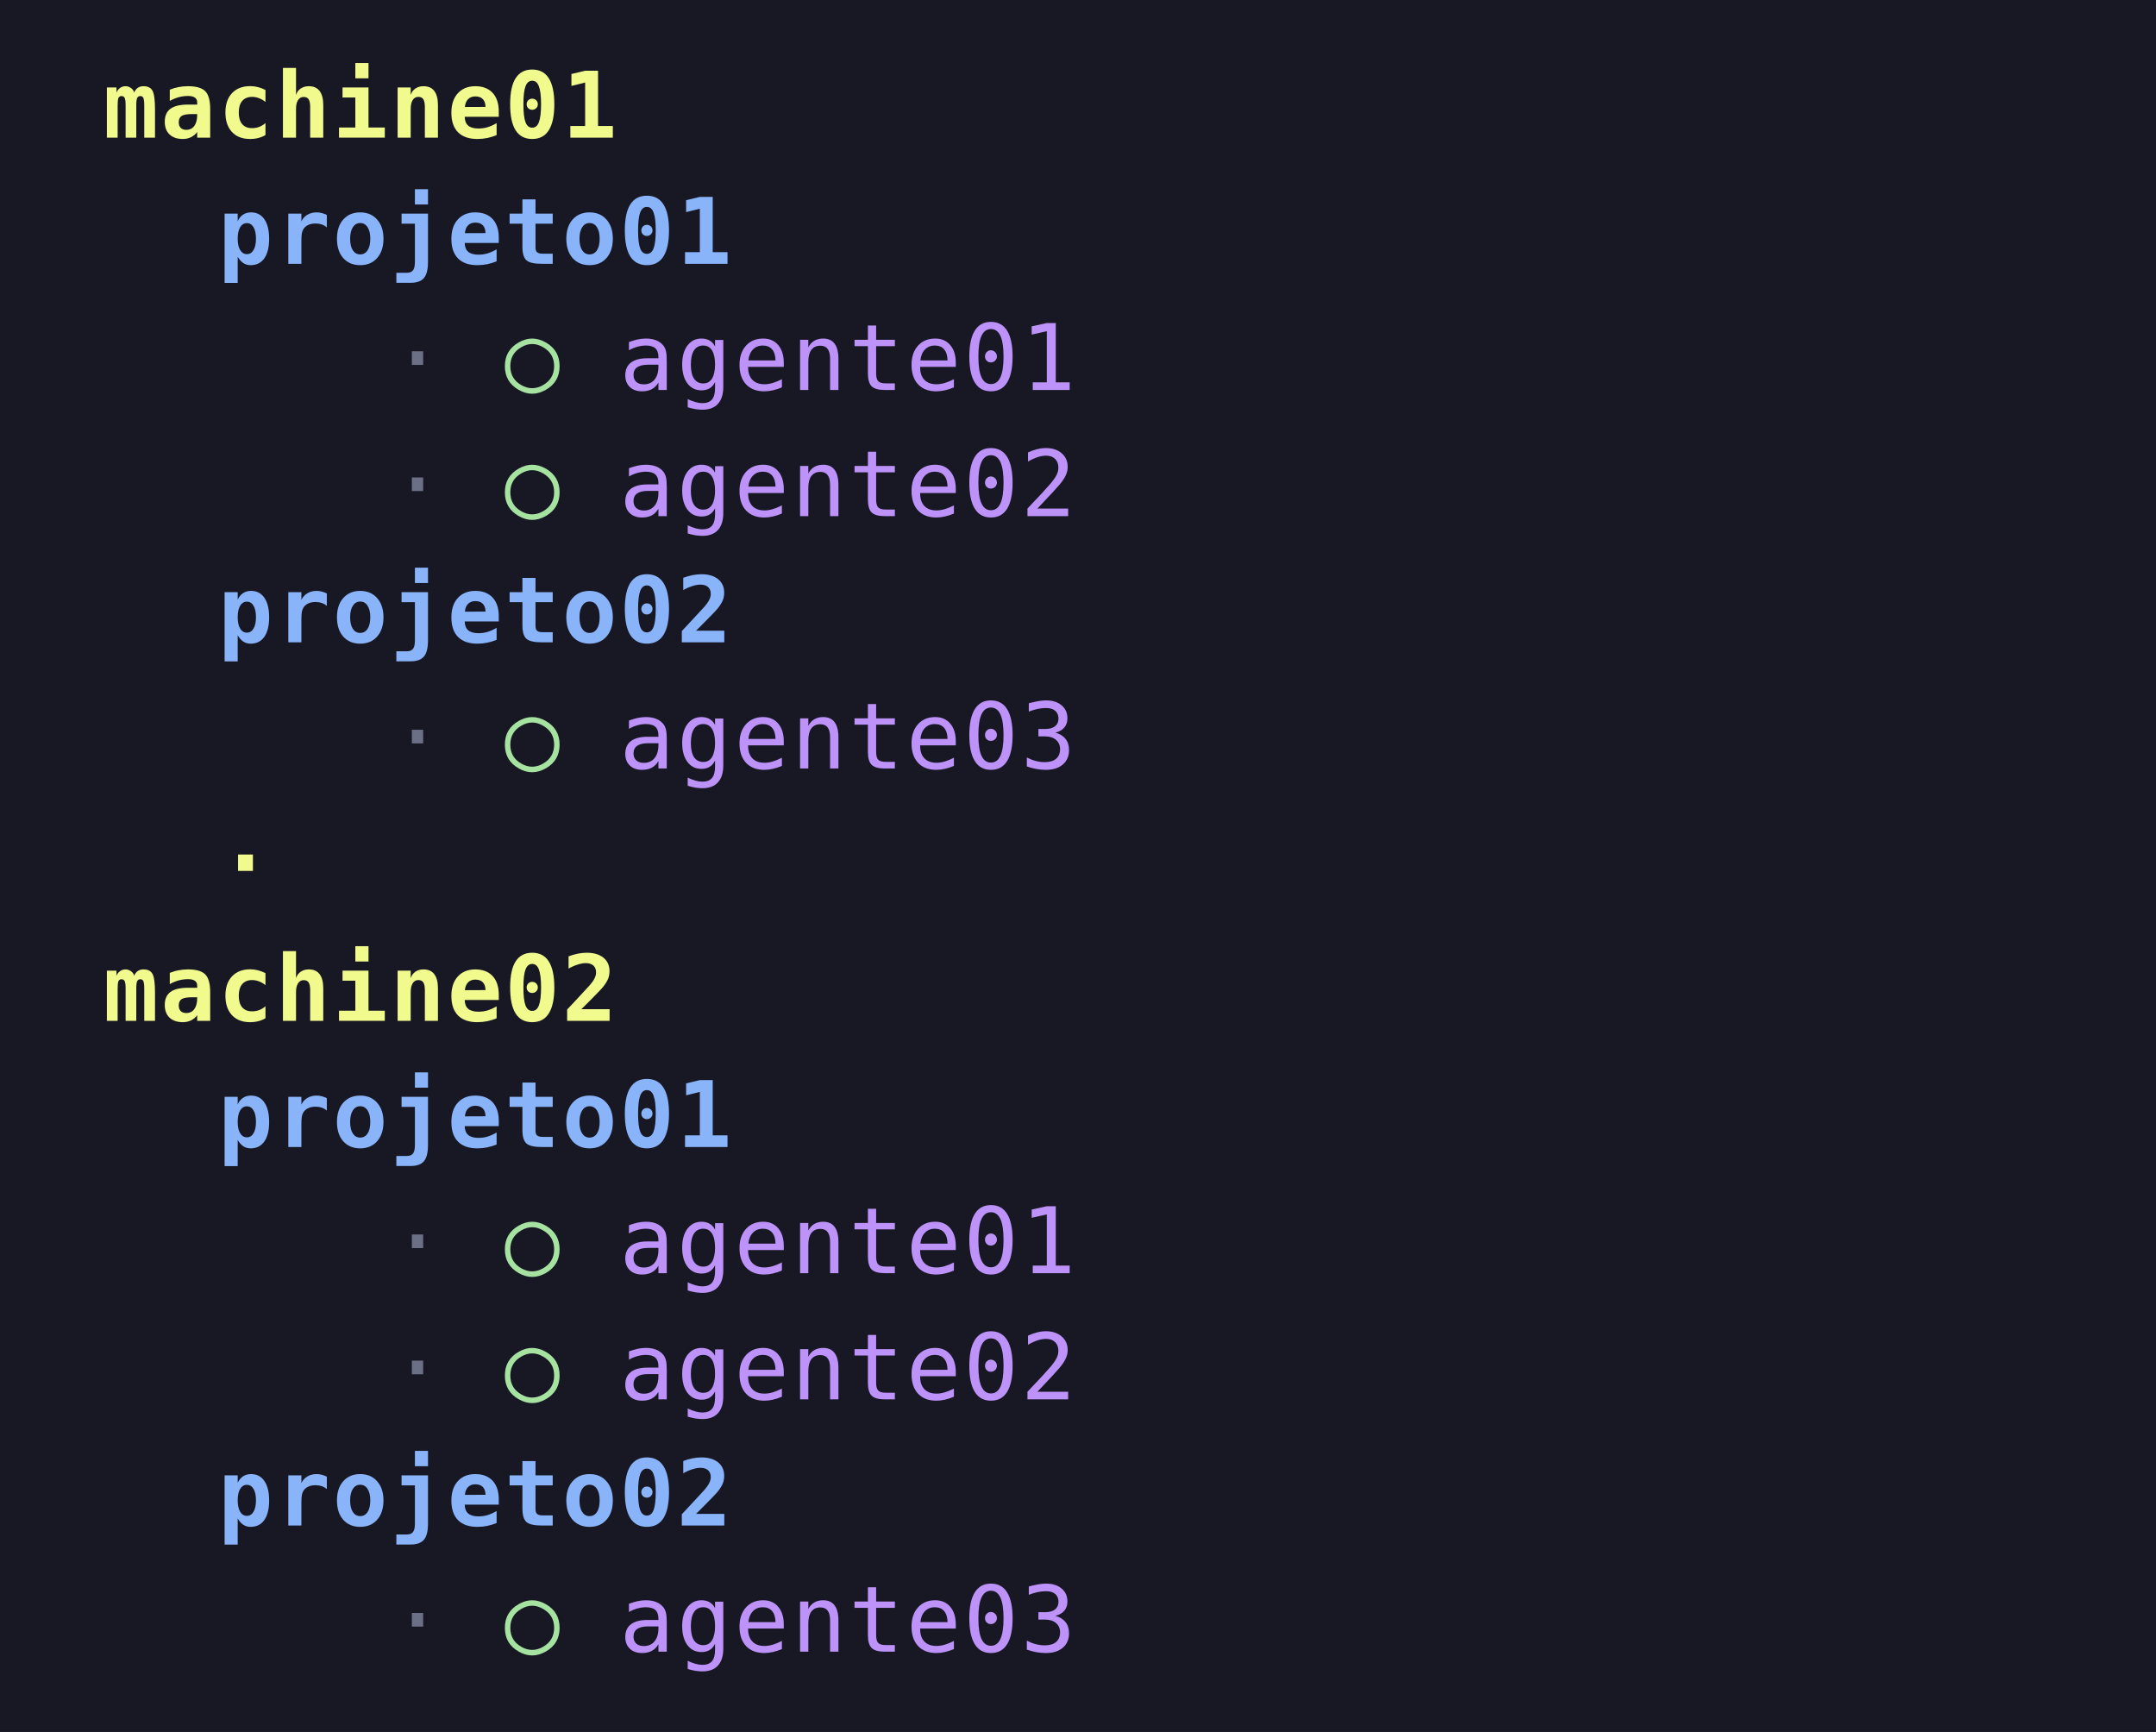
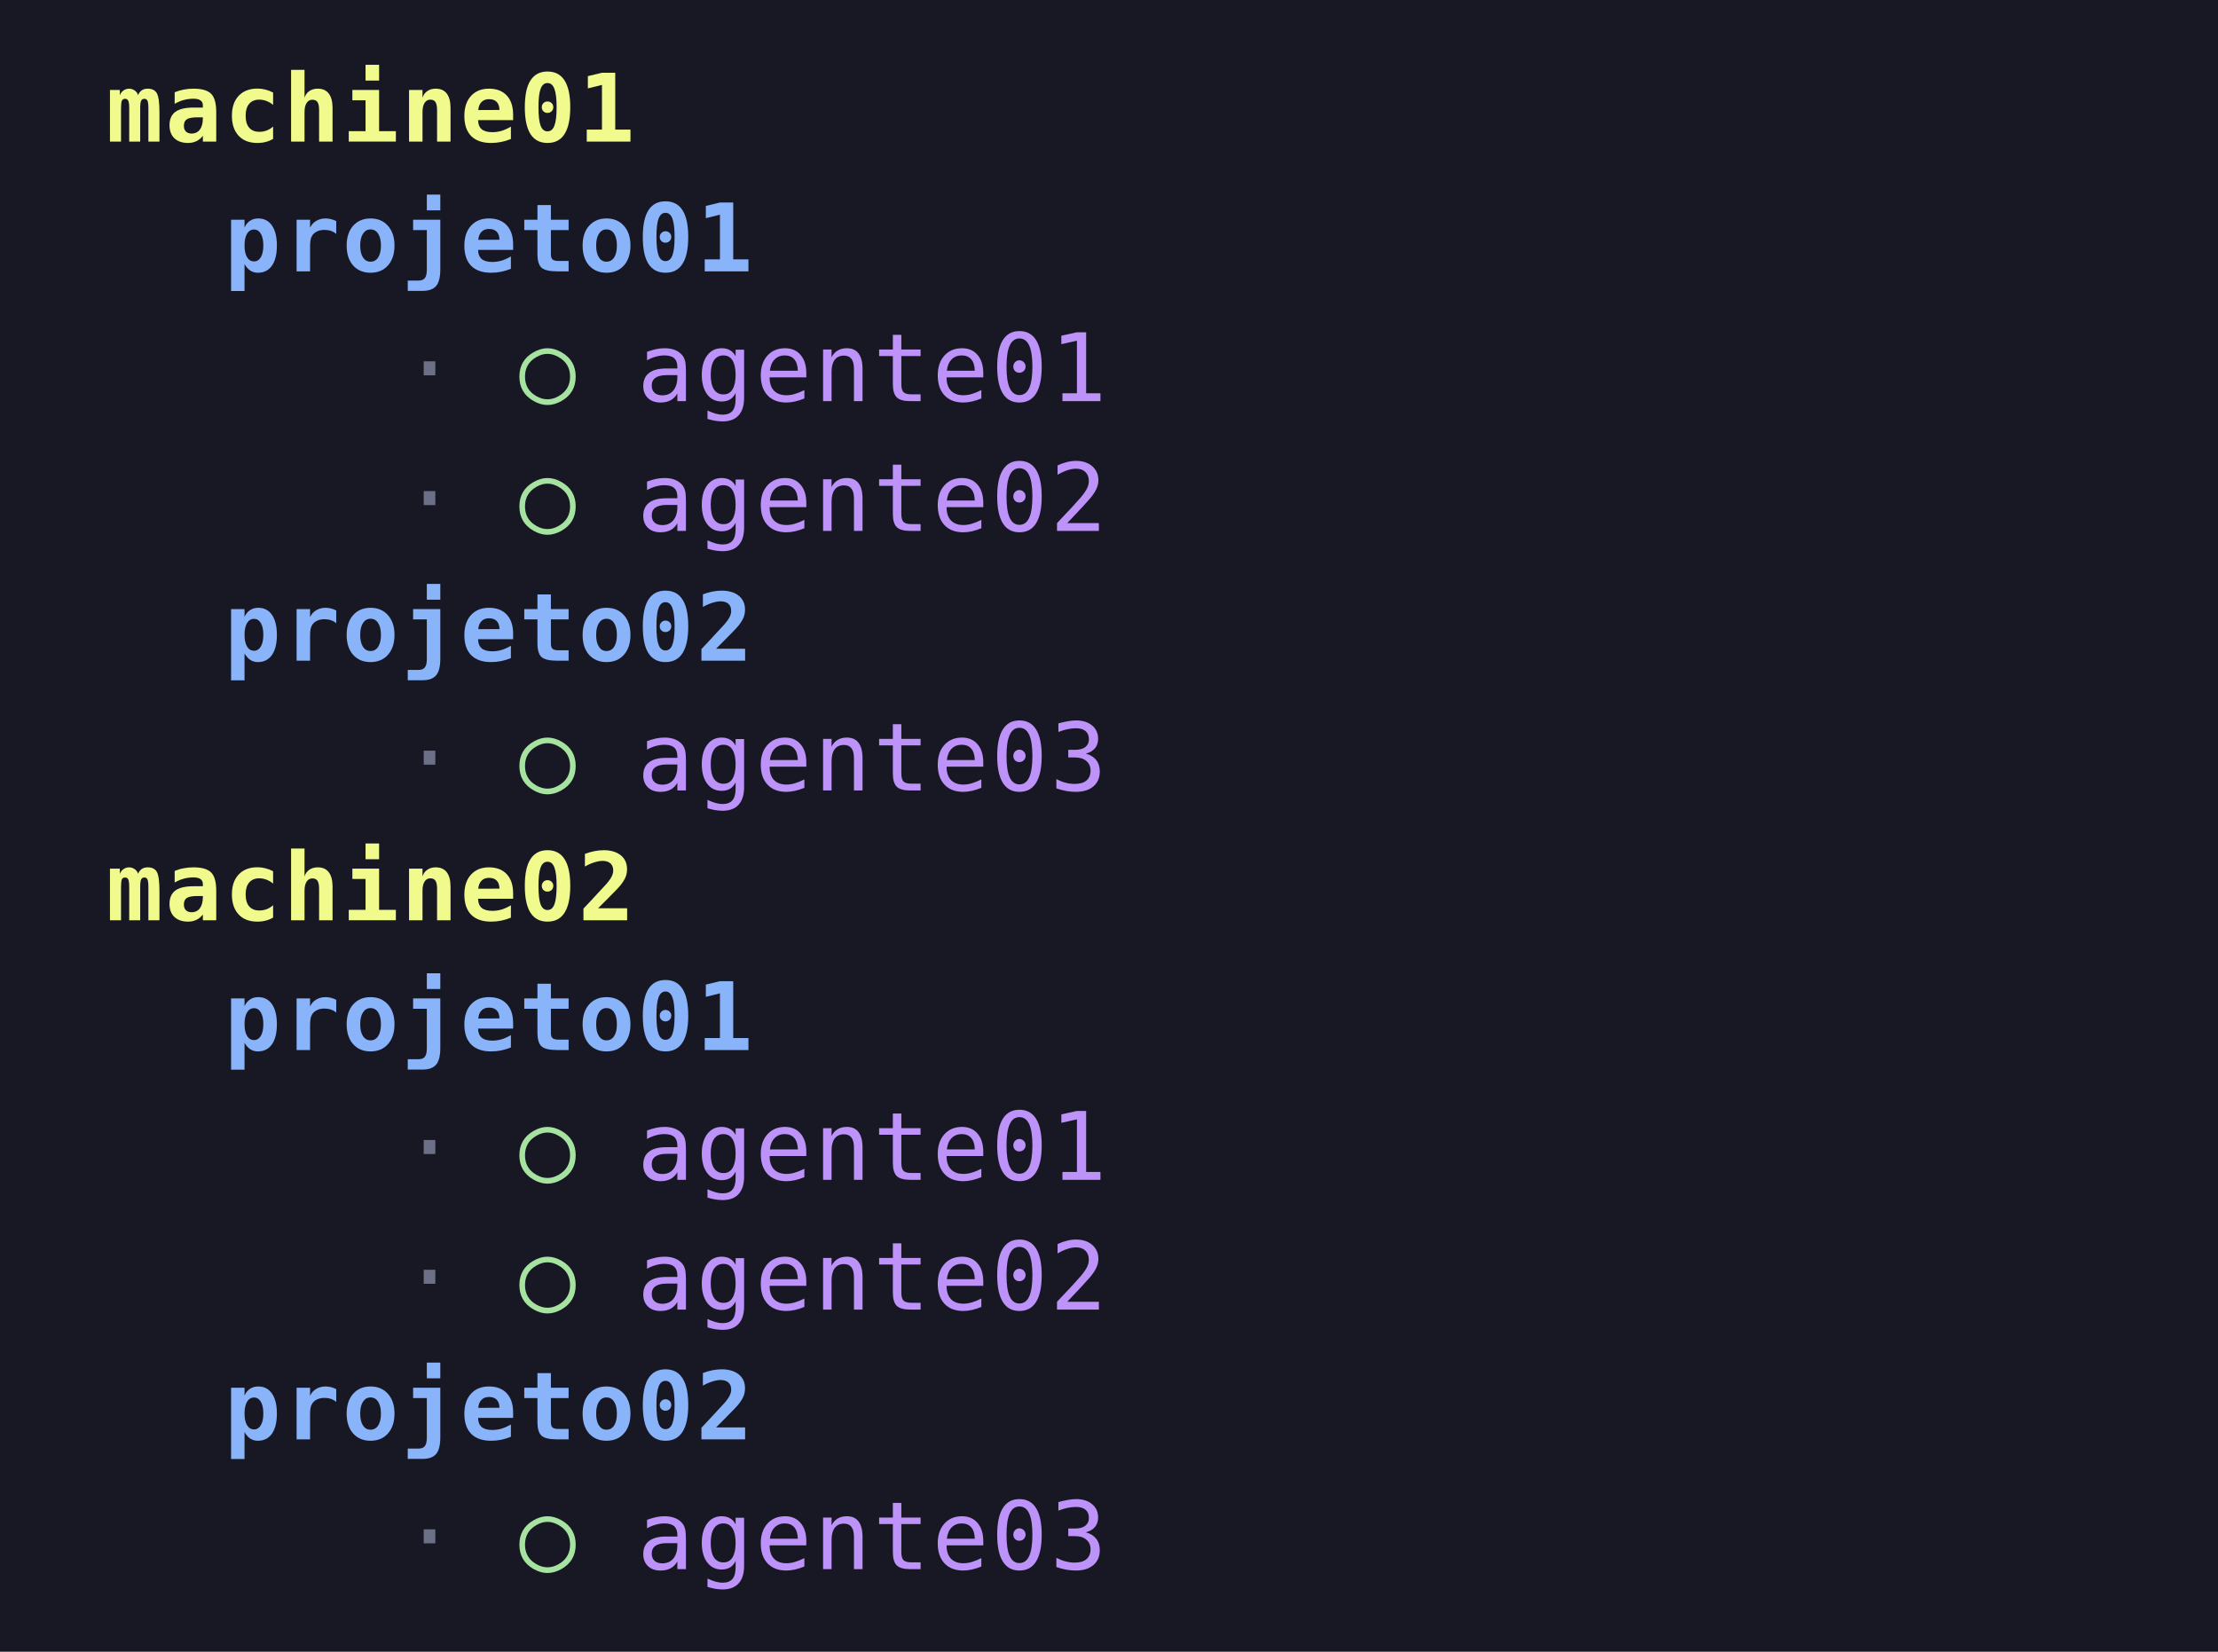
- <svg xmlns="http://www.w3.org/2000/svg" width="376" height="302" viewBox="0 0 376 302">
+ <svg xmlns="http://www.w3.org/2000/svg" width="376" height="280" viewBox="0 0 376 280">
  <rect width="100%" height="100%" fill="#181825" />
  <g font-family="DejaVu Sans Mono, monospace" font-size="16">
    <text x="18" y="24" fill="#f1fa8c" font-weight="bold">m</text>
    <text x="28" y="24" fill="#f1fa8c" font-weight="bold">a</text>
    <text x="38" y="24" fill="#f1fa8c" font-weight="bold">c</text>
    <text x="48" y="24" fill="#f1fa8c" font-weight="bold">h</text>
    <text x="58" y="24" fill="#f1fa8c" font-weight="bold">i</text>
    <text x="68" y="24" fill="#f1fa8c" font-weight="bold">n</text>
    <text x="78" y="24" fill="#f1fa8c" font-weight="bold">e</text>
    <text x="88" y="24" fill="#f1fa8c" font-weight="bold">0</text>
    <text x="98" y="24" fill="#f1fa8c" font-weight="bold">1</text>
    <text x="38" y="46" fill="#89b4fa" font-weight="bold">p</text>
    <text x="48" y="46" fill="#89b4fa" font-weight="bold">r</text>
    <text x="58" y="46" fill="#89b4fa" font-weight="bold">o</text>
    <text x="68" y="46" fill="#89b4fa" font-weight="bold">j</text>
    <text x="78" y="46" fill="#89b4fa" font-weight="bold">e</text>
    <text x="88" y="46" fill="#89b4fa" font-weight="bold">t</text>
    <text x="98" y="46" fill="#89b4fa" font-weight="bold">o</text>
    <text x="108" y="46" fill="#89b4fa" font-weight="bold">0</text>
    <text x="118" y="46" fill="#89b4fa" font-weight="bold">1</text>
    <text x="68" y="68" fill="#6c7086" font-weight="normal">·</text>
    <text x="88" y="68" fill="#a6e3a1" font-weight="normal">○</text>
    <text x="108" y="68" fill="#bd93f9" font-weight="normal">a</text>
    <text x="118" y="68" fill="#bd93f9" font-weight="normal">g</text>
    <text x="128" y="68" fill="#bd93f9" font-weight="normal">e</text>
    <text x="138" y="68" fill="#bd93f9" font-weight="normal">n</text>
    <text x="148" y="68" fill="#bd93f9" font-weight="normal">t</text>
    <text x="158" y="68" fill="#bd93f9" font-weight="normal">e</text>
    <text x="168" y="68" fill="#bd93f9" font-weight="normal">0</text>
    <text x="178" y="68" fill="#bd93f9" font-weight="normal">1</text>
    <text x="68" y="90" fill="#6c7086" font-weight="normal">·</text>
    <text x="88" y="90" fill="#a6e3a1" font-weight="normal">○</text>
    <text x="108" y="90" fill="#bd93f9" font-weight="normal">a</text>
    <text x="118" y="90" fill="#bd93f9" font-weight="normal">g</text>
    <text x="128" y="90" fill="#bd93f9" font-weight="normal">e</text>
    <text x="138" y="90" fill="#bd93f9" font-weight="normal">n</text>
    <text x="148" y="90" fill="#bd93f9" font-weight="normal">t</text>
    <text x="158" y="90" fill="#bd93f9" font-weight="normal">e</text>
    <text x="168" y="90" fill="#bd93f9" font-weight="normal">0</text>
    <text x="178" y="90" fill="#bd93f9" font-weight="normal">2</text>
    <text x="38" y="112" fill="#89b4fa" font-weight="bold">p</text>
    <text x="48" y="112" fill="#89b4fa" font-weight="bold">r</text>
    <text x="58" y="112" fill="#89b4fa" font-weight="bold">o</text>
    <text x="68" y="112" fill="#89b4fa" font-weight="bold">j</text>
    <text x="78" y="112" fill="#89b4fa" font-weight="bold">e</text>
    <text x="88" y="112" fill="#89b4fa" font-weight="bold">t</text>
    <text x="98" y="112" fill="#89b4fa" font-weight="bold">o</text>
    <text x="108" y="112" fill="#89b4fa" font-weight="bold">0</text>
    <text x="118" y="112" fill="#89b4fa" font-weight="bold">2</text>
    <text x="68" y="134" fill="#6c7086" font-weight="normal">·</text>
    <text x="88" y="134" fill="#a6e3a1" font-weight="normal">○</text>
    <text x="108" y="134" fill="#bd93f9" font-weight="normal">a</text>
    <text x="118" y="134" fill="#bd93f9" font-weight="normal">g</text>
    <text x="128" y="134" fill="#bd93f9" font-weight="normal">e</text>
    <text x="138" y="134" fill="#bd93f9" font-weight="normal">n</text>
    <text x="148" y="134" fill="#bd93f9" font-weight="normal">t</text>
    <text x="158" y="134" fill="#bd93f9" font-weight="normal">e</text>
    <text x="168" y="134" fill="#bd93f9" font-weight="normal">0</text>
    <text x="178" y="134" fill="#bd93f9" font-weight="normal">3</text>
-     <text x="38" y="156" fill="#f1fa8c" font-weight="bold">·</text>
-     <text x="18" y="178" fill="#f1fa8c" font-weight="bold">m</text>
-     <text x="28" y="178" fill="#f1fa8c" font-weight="bold">a</text>
-     <text x="38" y="178" fill="#f1fa8c" font-weight="bold">c</text>
-     <text x="48" y="178" fill="#f1fa8c" font-weight="bold">h</text>
-     <text x="58" y="178" fill="#f1fa8c" font-weight="bold">i</text>
-     <text x="68" y="178" fill="#f1fa8c" font-weight="bold">n</text>
-     <text x="78" y="178" fill="#f1fa8c" font-weight="bold">e</text>
-     <text x="88" y="178" fill="#f1fa8c" font-weight="bold">0</text>
-     <text x="98" y="178" fill="#f1fa8c" font-weight="bold">2</text>
-     <text x="38" y="200" fill="#89b4fa" font-weight="bold">p</text>
-     <text x="48" y="200" fill="#89b4fa" font-weight="bold">r</text>
-     <text x="58" y="200" fill="#89b4fa" font-weight="bold">o</text>
-     <text x="68" y="200" fill="#89b4fa" font-weight="bold">j</text>
-     <text x="78" y="200" fill="#89b4fa" font-weight="bold">e</text>
-     <text x="88" y="200" fill="#89b4fa" font-weight="bold">t</text>
-     <text x="98" y="200" fill="#89b4fa" font-weight="bold">o</text>
-     <text x="108" y="200" fill="#89b4fa" font-weight="bold">0</text>
-     <text x="118" y="200" fill="#89b4fa" font-weight="bold">1</text>
+     <text x="18" y="156" fill="#f1fa8c" font-weight="bold">m</text>
+     <text x="28" y="156" fill="#f1fa8c" font-weight="bold">a</text>
+     <text x="38" y="156" fill="#f1fa8c" font-weight="bold">c</text>
+     <text x="48" y="156" fill="#f1fa8c" font-weight="bold">h</text>
+     <text x="58" y="156" fill="#f1fa8c" font-weight="bold">i</text>
+     <text x="68" y="156" fill="#f1fa8c" font-weight="bold">n</text>
+     <text x="78" y="156" fill="#f1fa8c" font-weight="bold">e</text>
+     <text x="88" y="156" fill="#f1fa8c" font-weight="bold">0</text>
+     <text x="98" y="156" fill="#f1fa8c" font-weight="bold">2</text>
+     <text x="38" y="178" fill="#89b4fa" font-weight="bold">p</text>
+     <text x="48" y="178" fill="#89b4fa" font-weight="bold">r</text>
+     <text x="58" y="178" fill="#89b4fa" font-weight="bold">o</text>
+     <text x="68" y="178" fill="#89b4fa" font-weight="bold">j</text>
+     <text x="78" y="178" fill="#89b4fa" font-weight="bold">e</text>
+     <text x="88" y="178" fill="#89b4fa" font-weight="bold">t</text>
+     <text x="98" y="178" fill="#89b4fa" font-weight="bold">o</text>
+     <text x="108" y="178" fill="#89b4fa" font-weight="bold">0</text>
+     <text x="118" y="178" fill="#89b4fa" font-weight="bold">1</text>
+     <text x="68" y="200" fill="#6c7086" font-weight="normal">·</text>
+     <text x="88" y="200" fill="#a6e3a1" font-weight="normal">○</text>
+     <text x="108" y="200" fill="#bd93f9" font-weight="normal">a</text>
+     <text x="118" y="200" fill="#bd93f9" font-weight="normal">g</text>
+     <text x="128" y="200" fill="#bd93f9" font-weight="normal">e</text>
+     <text x="138" y="200" fill="#bd93f9" font-weight="normal">n</text>
+     <text x="148" y="200" fill="#bd93f9" font-weight="normal">t</text>
+     <text x="158" y="200" fill="#bd93f9" font-weight="normal">e</text>
+     <text x="168" y="200" fill="#bd93f9" font-weight="normal">0</text>
+     <text x="178" y="200" fill="#bd93f9" font-weight="normal">1</text>
    <text x="68" y="222" fill="#6c7086" font-weight="normal">·</text>
    <text x="88" y="222" fill="#a6e3a1" font-weight="normal">○</text>
    <text x="108" y="222" fill="#bd93f9" font-weight="normal">a</text>
    <text x="118" y="222" fill="#bd93f9" font-weight="normal">g</text>
    <text x="128" y="222" fill="#bd93f9" font-weight="normal">e</text>
    <text x="138" y="222" fill="#bd93f9" font-weight="normal">n</text>
    <text x="148" y="222" fill="#bd93f9" font-weight="normal">t</text>
    <text x="158" y="222" fill="#bd93f9" font-weight="normal">e</text>
    <text x="168" y="222" fill="#bd93f9" font-weight="normal">0</text>
-     <text x="178" y="222" fill="#bd93f9" font-weight="normal">1</text>
-     <text x="68" y="244" fill="#6c7086" font-weight="normal">·</text>
-     <text x="88" y="244" fill="#a6e3a1" font-weight="normal">○</text>
-     <text x="108" y="244" fill="#bd93f9" font-weight="normal">a</text>
-     <text x="118" y="244" fill="#bd93f9" font-weight="normal">g</text>
-     <text x="128" y="244" fill="#bd93f9" font-weight="normal">e</text>
-     <text x="138" y="244" fill="#bd93f9" font-weight="normal">n</text>
-     <text x="148" y="244" fill="#bd93f9" font-weight="normal">t</text>
-     <text x="158" y="244" fill="#bd93f9" font-weight="normal">e</text>
-     <text x="168" y="244" fill="#bd93f9" font-weight="normal">0</text>
-     <text x="178" y="244" fill="#bd93f9" font-weight="normal">2</text>
-     <text x="38" y="266" fill="#89b4fa" font-weight="bold">p</text>
-     <text x="48" y="266" fill="#89b4fa" font-weight="bold">r</text>
-     <text x="58" y="266" fill="#89b4fa" font-weight="bold">o</text>
-     <text x="68" y="266" fill="#89b4fa" font-weight="bold">j</text>
-     <text x="78" y="266" fill="#89b4fa" font-weight="bold">e</text>
-     <text x="88" y="266" fill="#89b4fa" font-weight="bold">t</text>
-     <text x="98" y="266" fill="#89b4fa" font-weight="bold">o</text>
-     <text x="108" y="266" fill="#89b4fa" font-weight="bold">0</text>
-     <text x="118" y="266" fill="#89b4fa" font-weight="bold">2</text>
-     <text x="68" y="288" fill="#6c7086" font-weight="normal">·</text>
-     <text x="88" y="288" fill="#a6e3a1" font-weight="normal">○</text>
-     <text x="108" y="288" fill="#bd93f9" font-weight="normal">a</text>
-     <text x="118" y="288" fill="#bd93f9" font-weight="normal">g</text>
-     <text x="128" y="288" fill="#bd93f9" font-weight="normal">e</text>
-     <text x="138" y="288" fill="#bd93f9" font-weight="normal">n</text>
-     <text x="148" y="288" fill="#bd93f9" font-weight="normal">t</text>
-     <text x="158" y="288" fill="#bd93f9" font-weight="normal">e</text>
-     <text x="168" y="288" fill="#bd93f9" font-weight="normal">0</text>
-     <text x="178" y="288" fill="#bd93f9" font-weight="normal">3</text>
+     <text x="178" y="222" fill="#bd93f9" font-weight="normal">2</text>
+     <text x="38" y="244" fill="#89b4fa" font-weight="bold">p</text>
+     <text x="48" y="244" fill="#89b4fa" font-weight="bold">r</text>
+     <text x="58" y="244" fill="#89b4fa" font-weight="bold">o</text>
+     <text x="68" y="244" fill="#89b4fa" font-weight="bold">j</text>
+     <text x="78" y="244" fill="#89b4fa" font-weight="bold">e</text>
+     <text x="88" y="244" fill="#89b4fa" font-weight="bold">t</text>
+     <text x="98" y="244" fill="#89b4fa" font-weight="bold">o</text>
+     <text x="108" y="244" fill="#89b4fa" font-weight="bold">0</text>
+     <text x="118" y="244" fill="#89b4fa" font-weight="bold">2</text>
+     <text x="68" y="266" fill="#6c7086" font-weight="normal">·</text>
+     <text x="88" y="266" fill="#a6e3a1" font-weight="normal">○</text>
+     <text x="108" y="266" fill="#bd93f9" font-weight="normal">a</text>
+     <text x="118" y="266" fill="#bd93f9" font-weight="normal">g</text>
+     <text x="128" y="266" fill="#bd93f9" font-weight="normal">e</text>
+     <text x="138" y="266" fill="#bd93f9" font-weight="normal">n</text>
+     <text x="148" y="266" fill="#bd93f9" font-weight="normal">t</text>
+     <text x="158" y="266" fill="#bd93f9" font-weight="normal">e</text>
+     <text x="168" y="266" fill="#bd93f9" font-weight="normal">0</text>
+     <text x="178" y="266" fill="#bd93f9" font-weight="normal">3</text>
  </g>
</svg>
